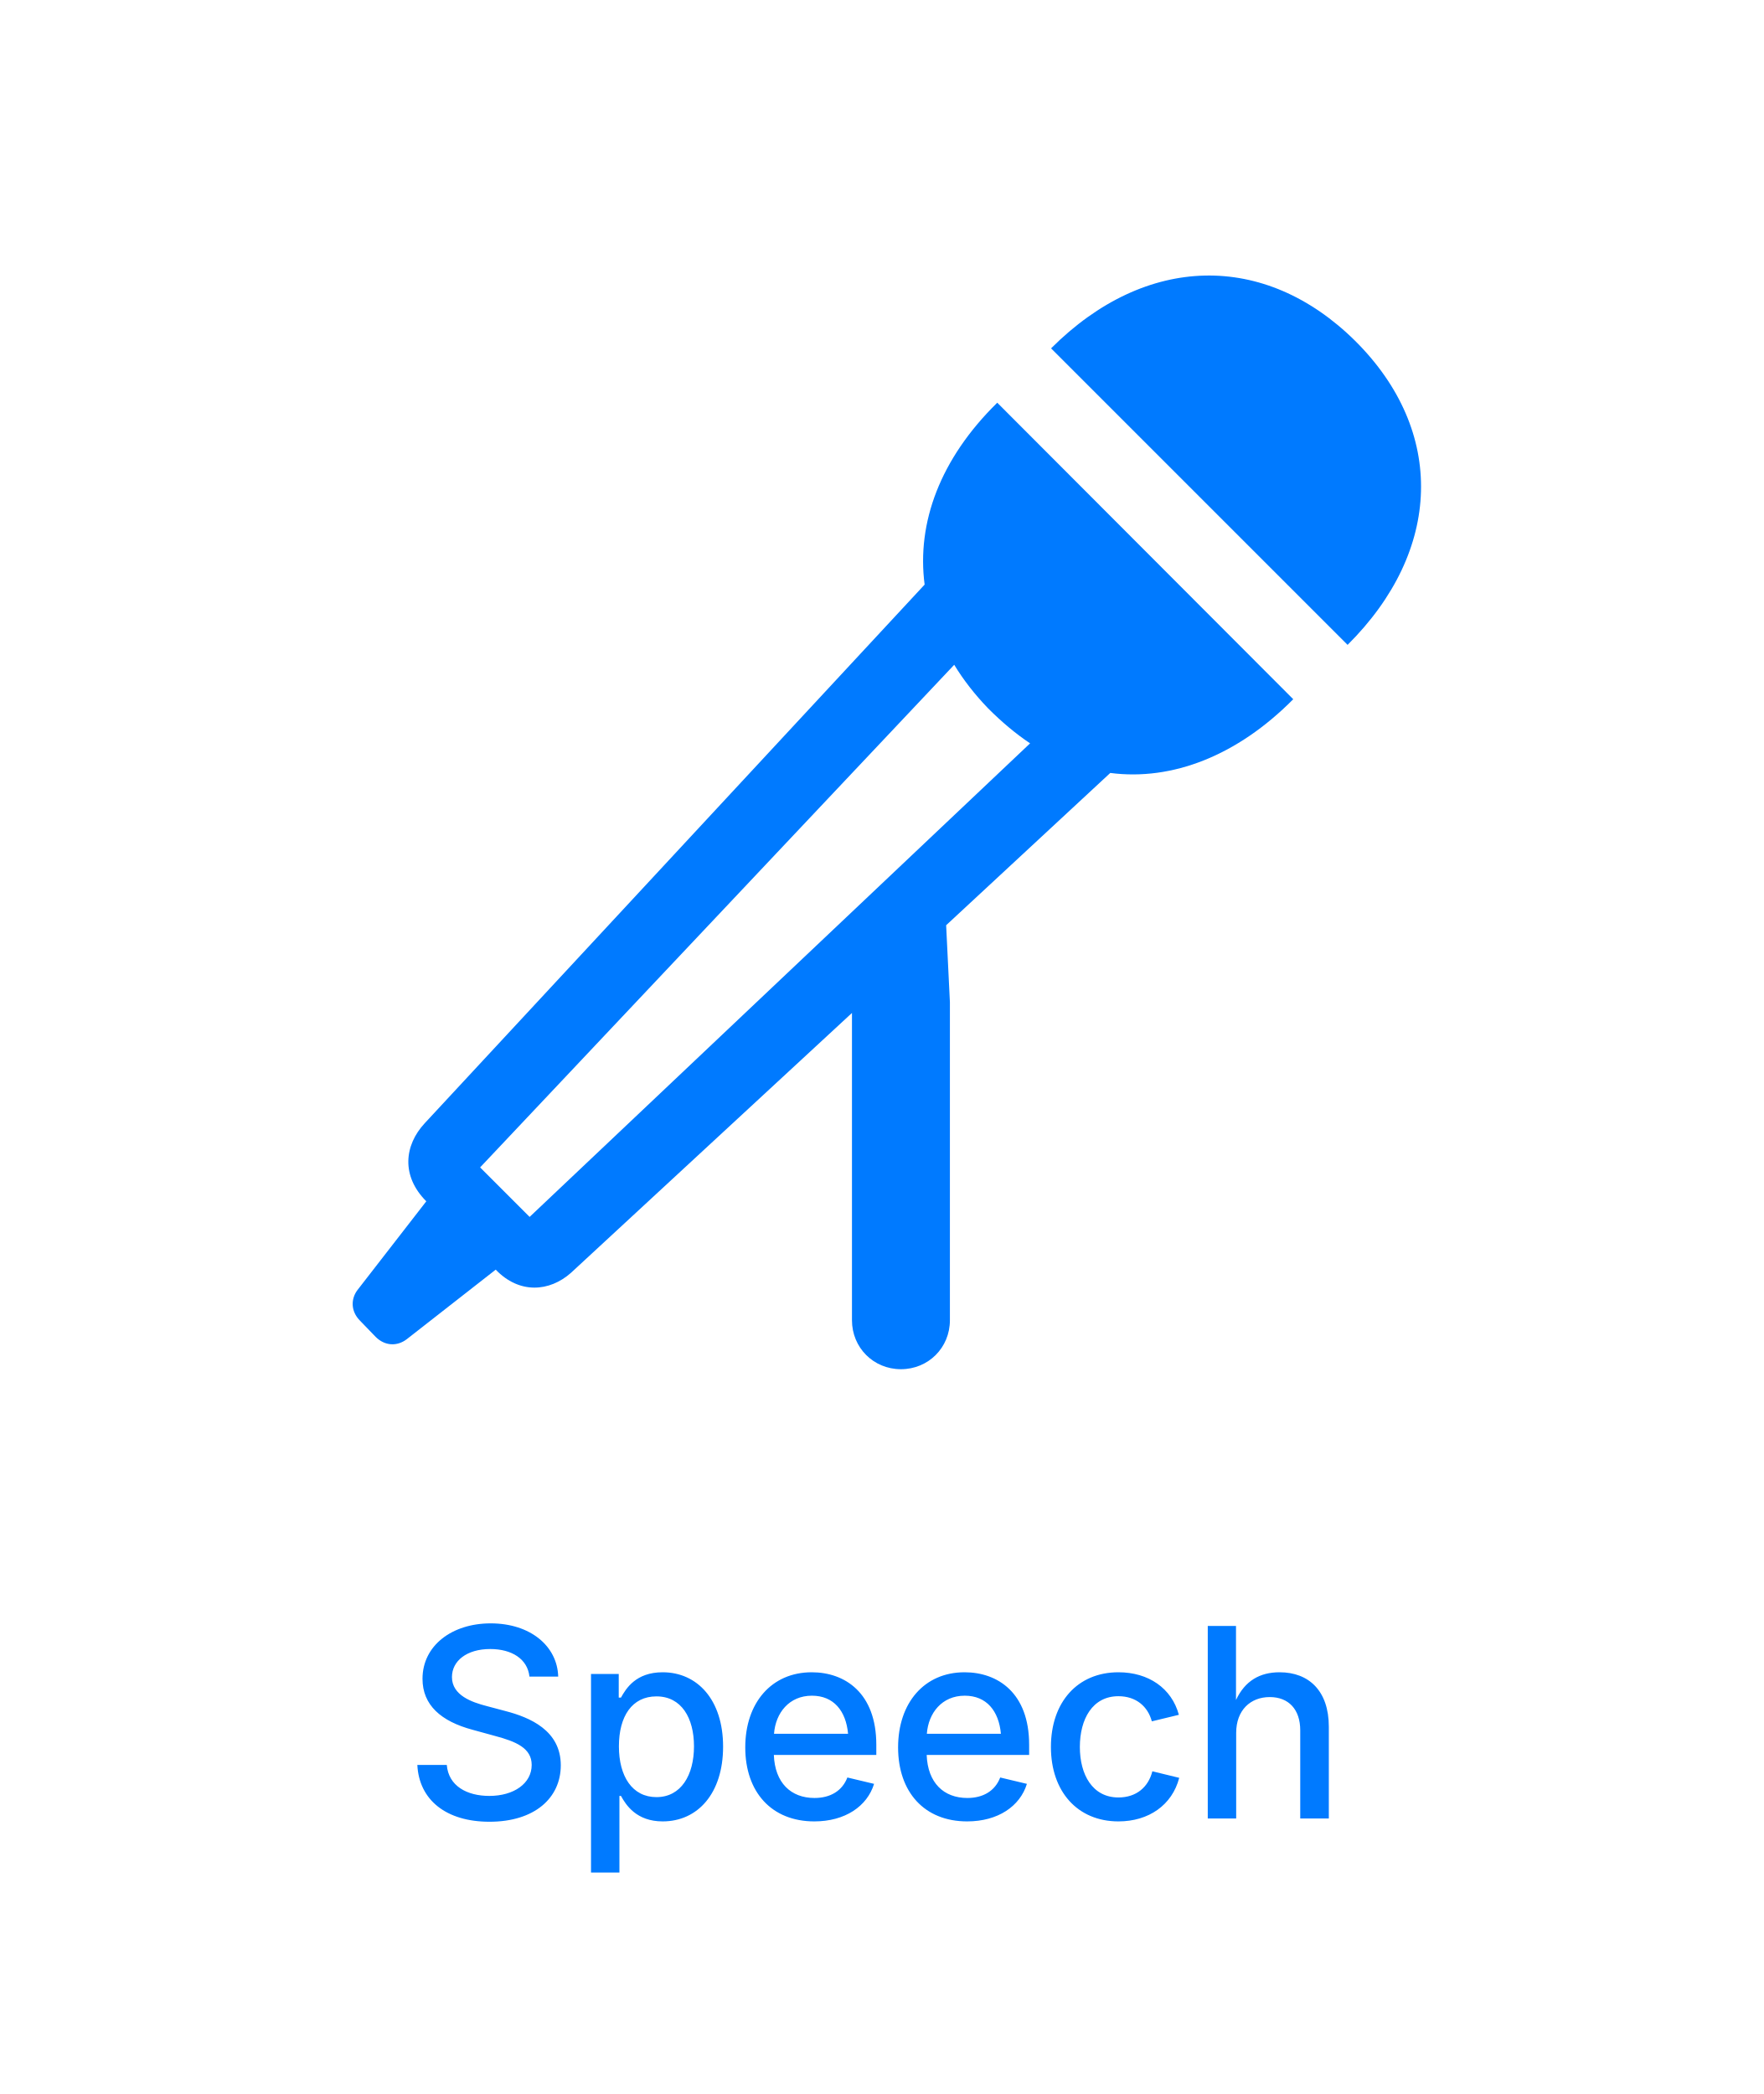
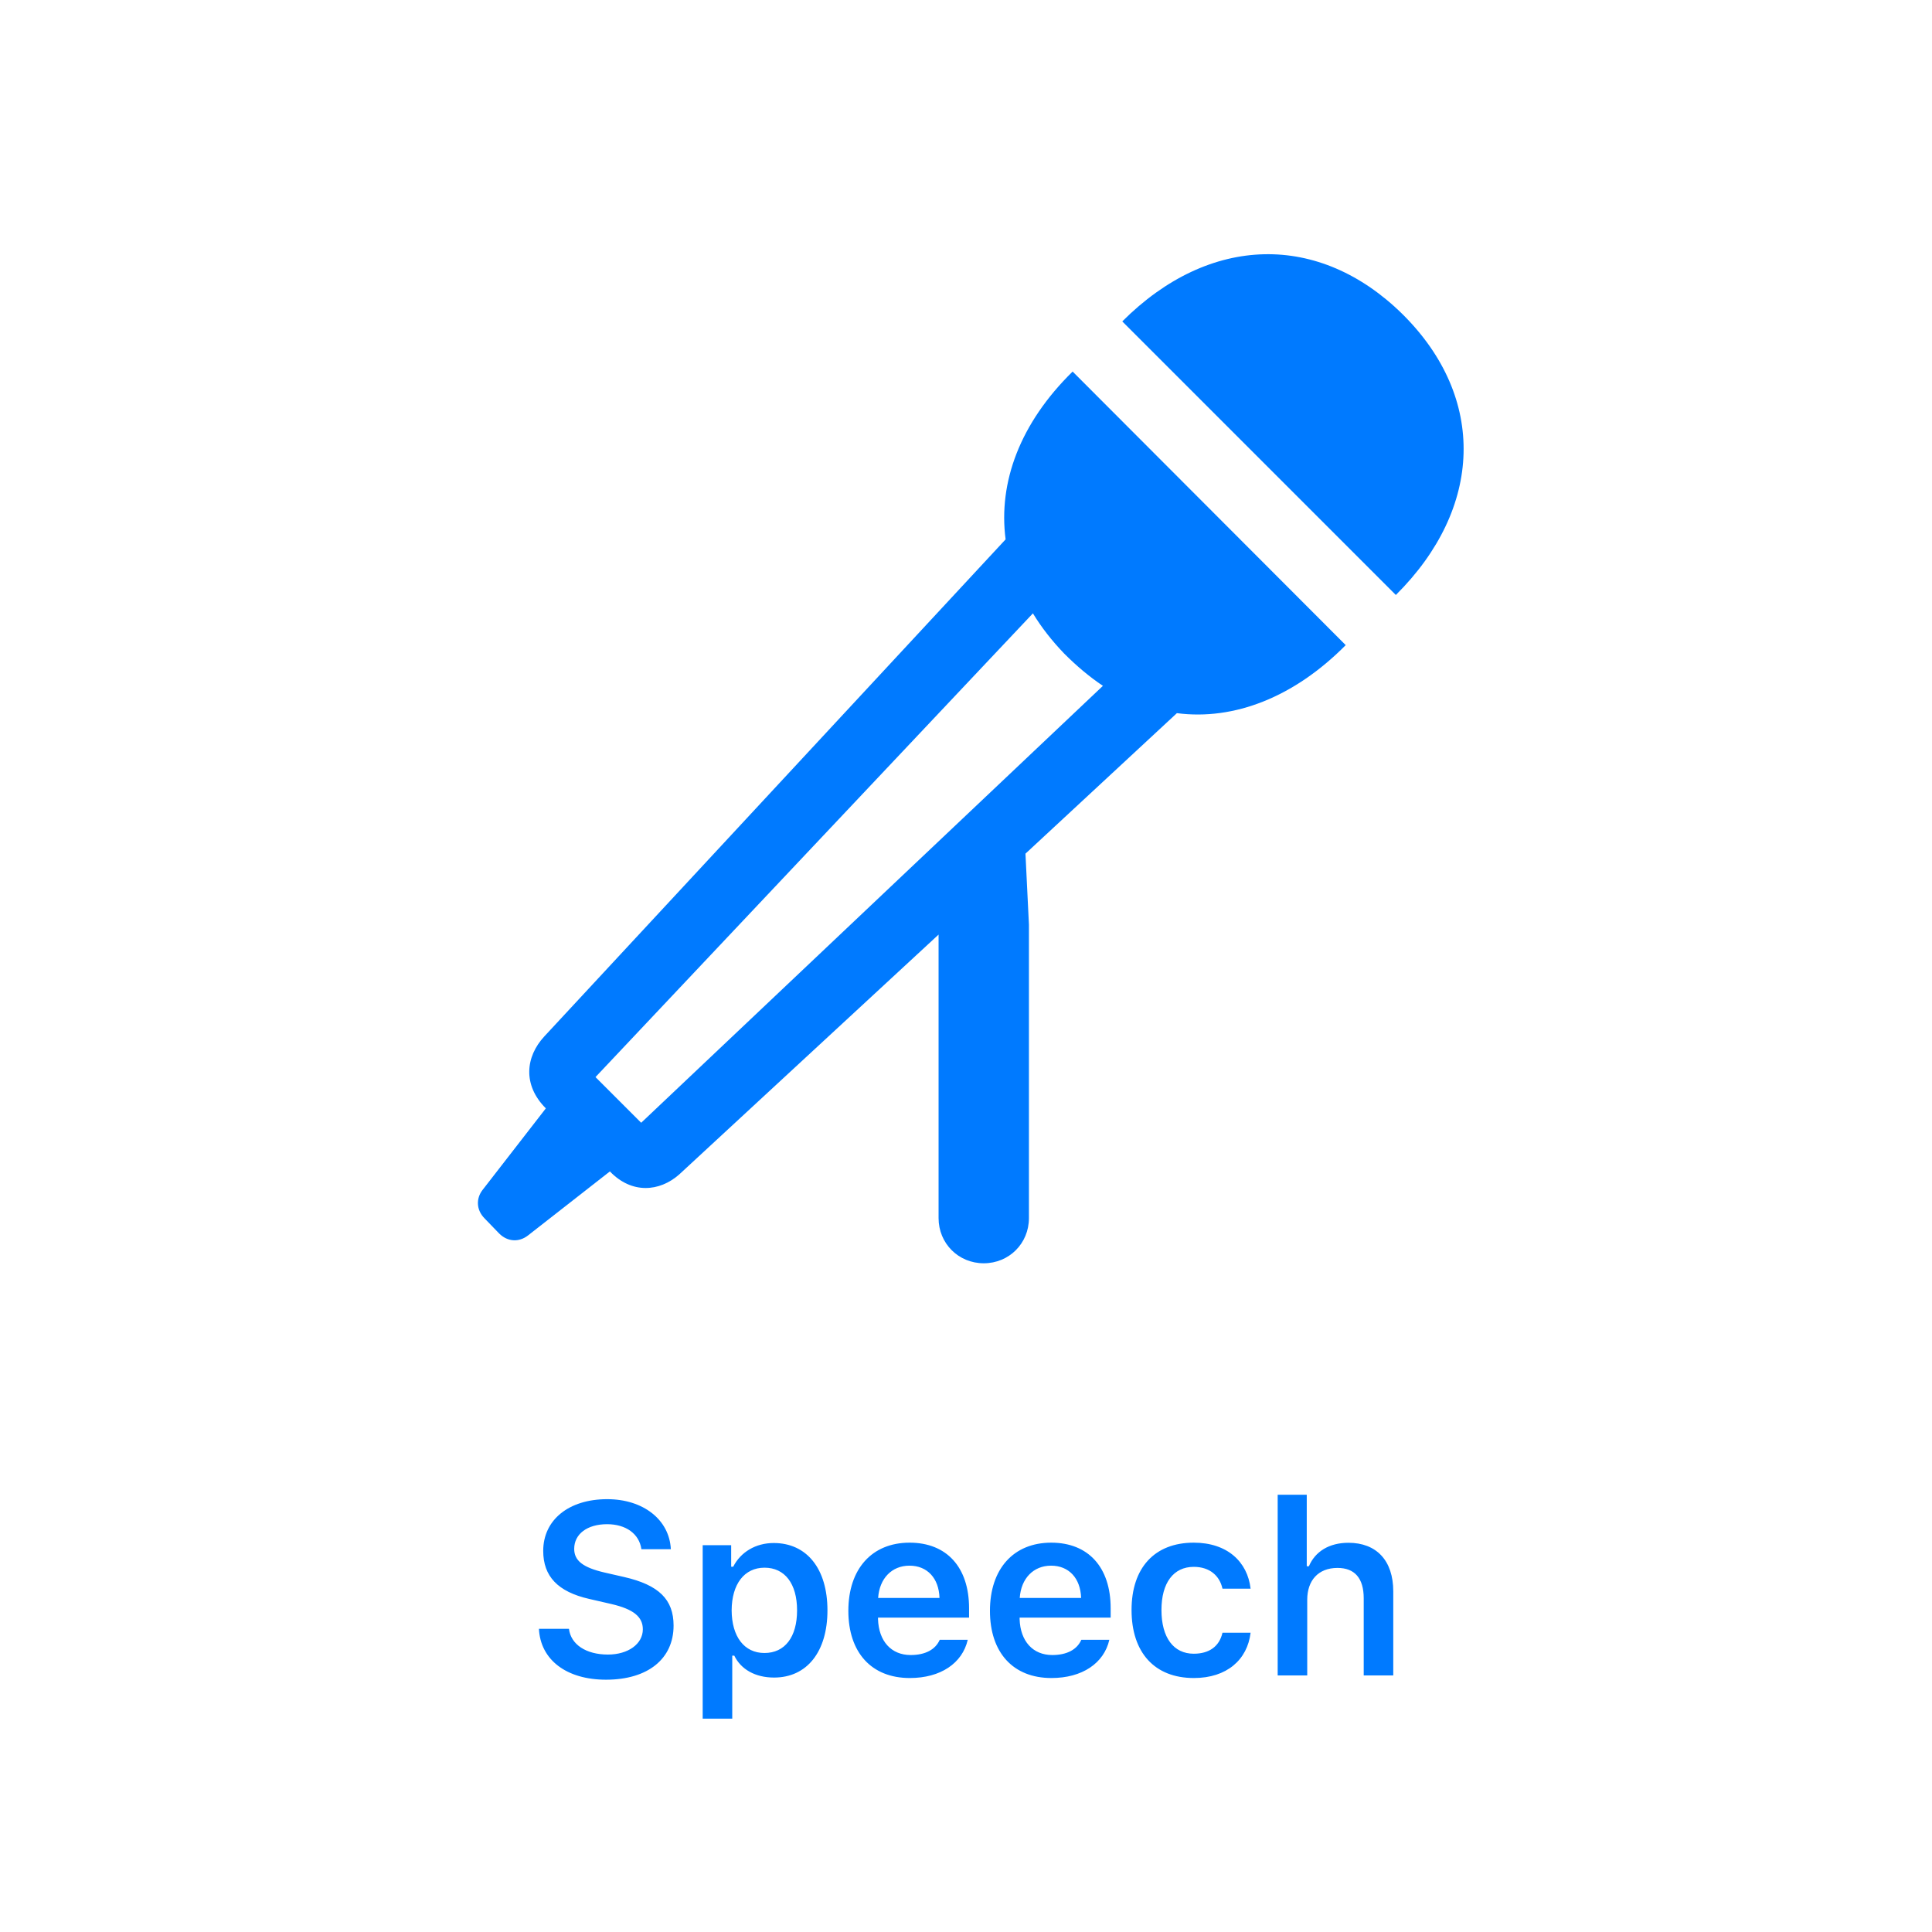
- <svg xmlns="http://www.w3.org/2000/svg" width="160px" height="190px" viewBox="0 0 160 190" version="1.1">
+ <svg xmlns="http://www.w3.org/2000/svg" width="190px" height="190px" viewBox="0 0 190 190" version="1.1">
  <g id="Speech" stroke="none" stroke-width="1" fill="none" fill-rule="evenodd">
-     <path d="M95.369,31.608 L122.273,58.513 C130.867,49.968 131.209,39.128 122.957,30.925 C114.754,22.819 103.963,23.015 95.369,31.608 Z M90.486,36.54 C85.311,41.618 83.162,47.429 83.895,53.044 L38.533,101.921 C36.678,103.923 36.385,106.706 38.68,109.001 L32.43,117.058 C31.844,117.839 31.795,118.962 32.674,119.841 L34.09,121.306 C34.92,122.136 36.043,122.185 36.922,121.501 L44.979,115.202 C47.116,117.435 49.855,117.218 51.801,115.496 L77.303,91.911 L77.303,119.792 C77.303,122.282 79.256,124.235 81.746,124.235 C84.236,124.235 86.189,122.282 86.189,119.792 L86.189,90.935 L85.848,83.952 L100.74,70.134 C106.355,70.866 112.264,68.571 117.342,63.444 L90.486,36.54 Z M43.563,105.925 L86.58,60.319 C87.41,61.686 88.436,63.005 89.656,64.274 C90.877,65.495 92.146,66.569 93.465,67.448 L48.055,110.417 L43.563,105.925 Z" fill="#007AFF" fill-rule="nonzero" />
-     <text font-family="SFProText-Semibold, SF Pro Text" font-size="24" font-weight="500" letter-spacing="-0.231" fill="#007AFF">
-       <tspan x="36.617" y="165">Speech</tspan>
-     </text>
+     <path d="M110.369,31.608 L137.273,58.513 C145.867,49.968 146.209,39.128 137.957,30.925 C129.754,22.819 118.963,23.015 110.369,31.608 Z M105.486,36.54 C100.311,41.618 98.162,47.429 98.895,53.044 L53.533,101.921 C51.678,103.923 51.385,106.706 53.68,109.001 L47.43,117.058 C46.844,117.839 46.795,118.962 47.674,119.841 L49.09,121.306 C49.92,122.136 51.043,122.185 51.922,121.501 L59.979,115.202 C62.116,117.435 64.855,117.218 66.801,115.496 L92.303,91.911 L92.303,119.792 C92.303,122.282 94.256,124.235 96.746,124.235 C99.236,124.235 101.189,122.282 101.189,119.792 L101.189,90.935 L100.848,83.952 L115.74,70.134 C121.355,70.866 127.264,68.571 132.342,63.444 L105.486,36.54 Z M58.563,105.925 L101.58,60.319 C102.41,61.686 103.436,63.005 104.656,64.274 C105.877,65.495 107.146,66.569 108.465,67.448 L63.055,110.417 L58.563,105.925 Z" fill="#007AFF" fill-rule="nonzero" />
+     <path d="M53,160.184 C53.152,163.242 55.719,165.188 59.598,165.188 C63.699,165.188 66.242,163.148 66.242,159.867 C66.242,157.301 64.801,155.871 61.367,155.086 L59.422,154.641 C57.324,154.148 56.469,153.48 56.469,152.32 C56.469,150.855 57.758,149.895 59.703,149.895 C61.555,149.895 62.867,150.844 63.078,152.355 L65.973,152.355 C65.832,149.461 63.266,147.434 59.715,147.434 C55.93,147.434 53.422,149.473 53.422,152.52 C53.422,155.027 54.863,156.539 57.934,157.242 L60.125,157.746 C62.293,158.25 63.219,159 63.219,160.23 C63.219,161.672 61.777,162.715 59.785,162.715 C57.641,162.715 56.141,161.73 55.953,160.184 L53,160.184 Z M76.09,151.746 C74.332,151.746 72.844,152.625 72.105,154.078 L71.906,154.078 L71.906,151.957 L69.105,151.957 L69.105,169.02 L72.012,169.02 L72.012,162.82 L72.211,162.82 C72.867,164.18 74.285,164.977 76.125,164.977 C79.359,164.977 81.375,162.434 81.375,158.367 C81.375,154.266 79.336,151.746 76.09,151.746 Z M75.176,162.562 C73.195,162.562 71.965,160.957 71.953,158.367 C71.965,155.777 73.207,154.172 75.187,154.172 C77.18,154.172 78.387,155.742 78.387,158.367 C78.387,160.992 77.191,162.562 75.176,162.562 Z M92.418,161.262 C91.996,162.223 91,162.762 89.558,162.762 C87.648,162.762 86.418,161.402 86.348,159.234 L86.348,159.082 L95.301,159.082 L95.301,158.156 C95.301,154.137 93.109,151.711 89.453,151.711 C85.738,151.711 83.43,154.301 83.43,158.414 C83.43,162.516 85.703,165.023 89.476,165.023 C92.5,165.023 94.644,163.57 95.172,161.262 L92.418,161.262 Z M89.441,153.973 C91.187,153.973 92.336,155.203 92.394,157.148 L86.359,157.148 C86.488,155.227 87.707,153.973 89.441,153.973 Z M106.344,161.262 C105.922,162.223 104.926,162.762 103.484,162.762 C101.574,162.762 100.344,161.402 100.273,159.234 L100.273,159.082 L109.226,159.082 L109.226,158.156 C109.226,154.137 107.035,151.711 103.379,151.711 C99.664,151.711 97.355,154.301 97.355,158.414 C97.355,162.516 99.629,165.023 103.402,165.023 C106.426,165.023 108.57,163.57 109.097,161.262 L106.344,161.262 Z M103.367,153.973 C105.113,153.973 106.261,155.203 106.32,157.148 L100.285,157.148 C100.414,155.227 101.633,153.973 103.367,153.973 Z M122.988,156.234 C122.683,153.586 120.691,151.711 117.398,151.711 C113.543,151.711 111.281,154.184 111.281,158.332 C111.281,162.527 113.554,165.023 117.41,165.023 C120.656,165.023 122.672,163.219 122.988,160.57 L120.222,160.57 C119.918,161.918 118.91,162.633 117.398,162.633 C115.418,162.633 114.222,161.051 114.222,158.332 C114.222,155.66 115.406,154.09 117.398,154.09 C118.992,154.09 119.953,154.992 120.222,156.234 L122.988,156.234 Z M125.652,164.766 L125.652,147 L128.511,147 L128.511,154.031 L128.722,154.031 C129.332,152.59 130.703,151.723 132.613,151.723 C135.355,151.723 137.019,153.457 137.019,156.504 L137.019,164.766 L134.113,164.766 L134.113,157.184 C134.113,155.203 133.222,154.195 131.535,154.195 C129.625,154.195 128.558,155.449 128.558,157.324 L128.558,164.766 L125.652,164.766 Z" fill="#007AFF" fill-rule="nonzero" />
  </g>
</svg>
